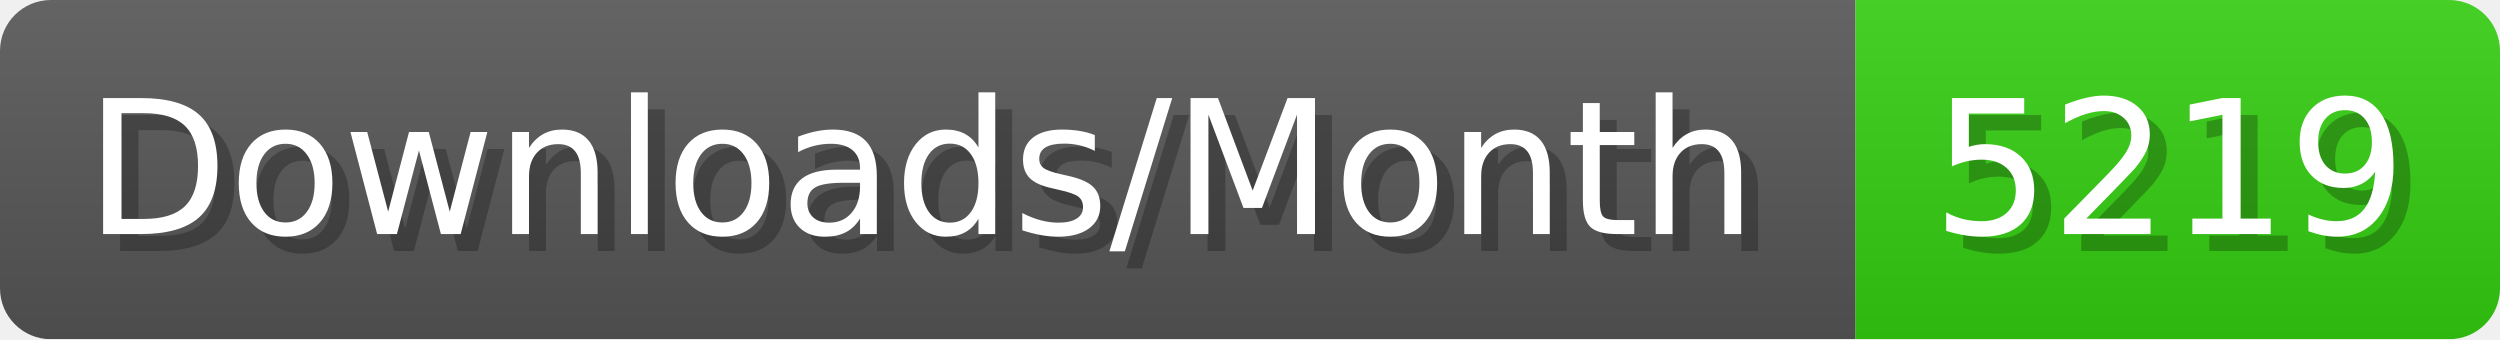
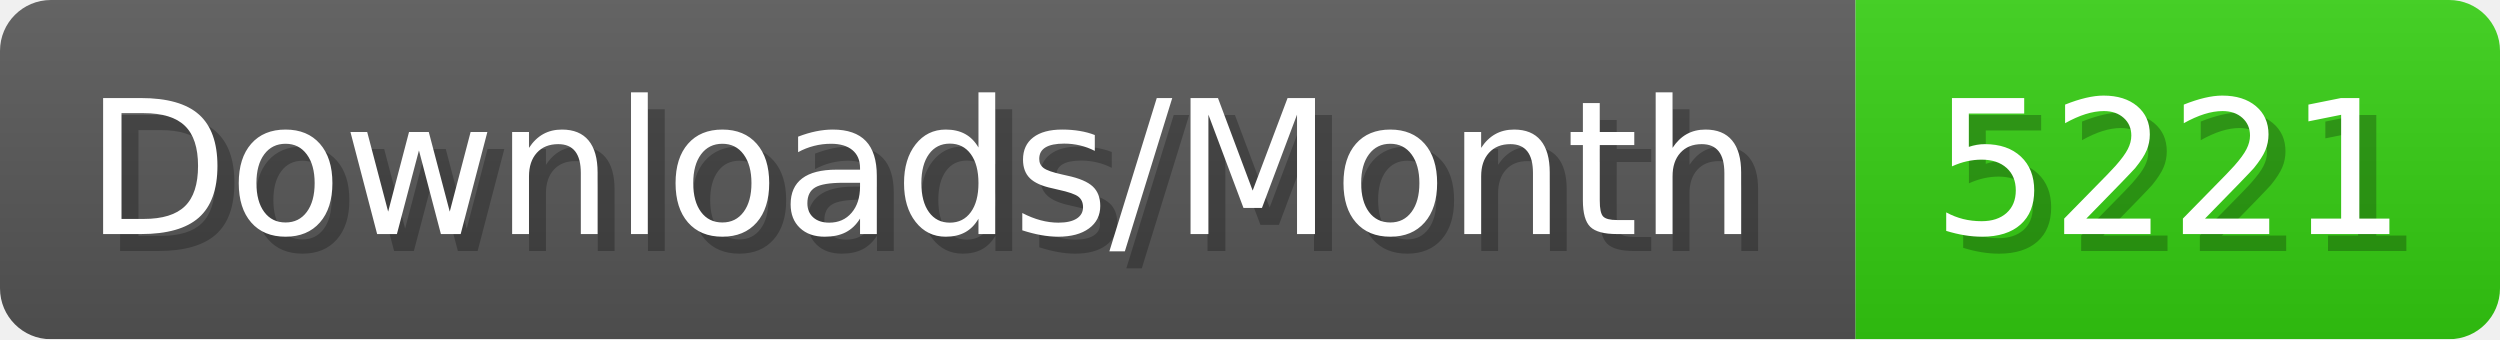
- <svg xmlns="http://www.w3.org/2000/svg" width="147.4" height="20" viewBox="0 0 1474 200" role="img" aria-label="Downloads/Month: 5219">
+ <svg xmlns="http://www.w3.org/2000/svg" width="147.4" height="20" viewBox="0 0 1474 200" role="img" aria-label="Downloads/Month: 5221">
  <linearGradient id="YlXUI" x2="0" y2="100%">
    <stop offset="0" stop-opacity=".1" stop-color="#EEE" />
    <stop offset="1" stop-opacity=".1" />
  </linearGradient>
  <mask id="JHhop">
    <rect width="1474" height="200" rx="30" fill="#FFF" />
  </mask>
  <g mask="url(#JHhop)">
    <rect width="1094" height="200" fill="#555" />
    <rect width="380" height="200" fill="#3C1" x="1094" />
    <rect width="1474" height="200" fill="url(#YlXUI)" />
  </g>
  <g aria-hidden="true" fill="#fff" text-anchor="start" font-family="Verdana,DejaVu Sans,sans-serif" font-size="110">
    <text x="60" y="148" textLength="994" fill="#000" opacity="0.25">Downloads/Month</text>
    <text x="50" y="138" textLength="994">Downloads/Month</text>
-     <text x="1149" y="148" textLength="280" fill="#000" opacity="0.25">5219</text>
-     <text x="1139" y="138" textLength="280">5219</text>
+     <text x="1149" y="148" textLength="280" fill="#000" opacity="0.25">5221</text>
+     <text x="1139" y="138" textLength="280">5221</text>
  </g>
</svg>
